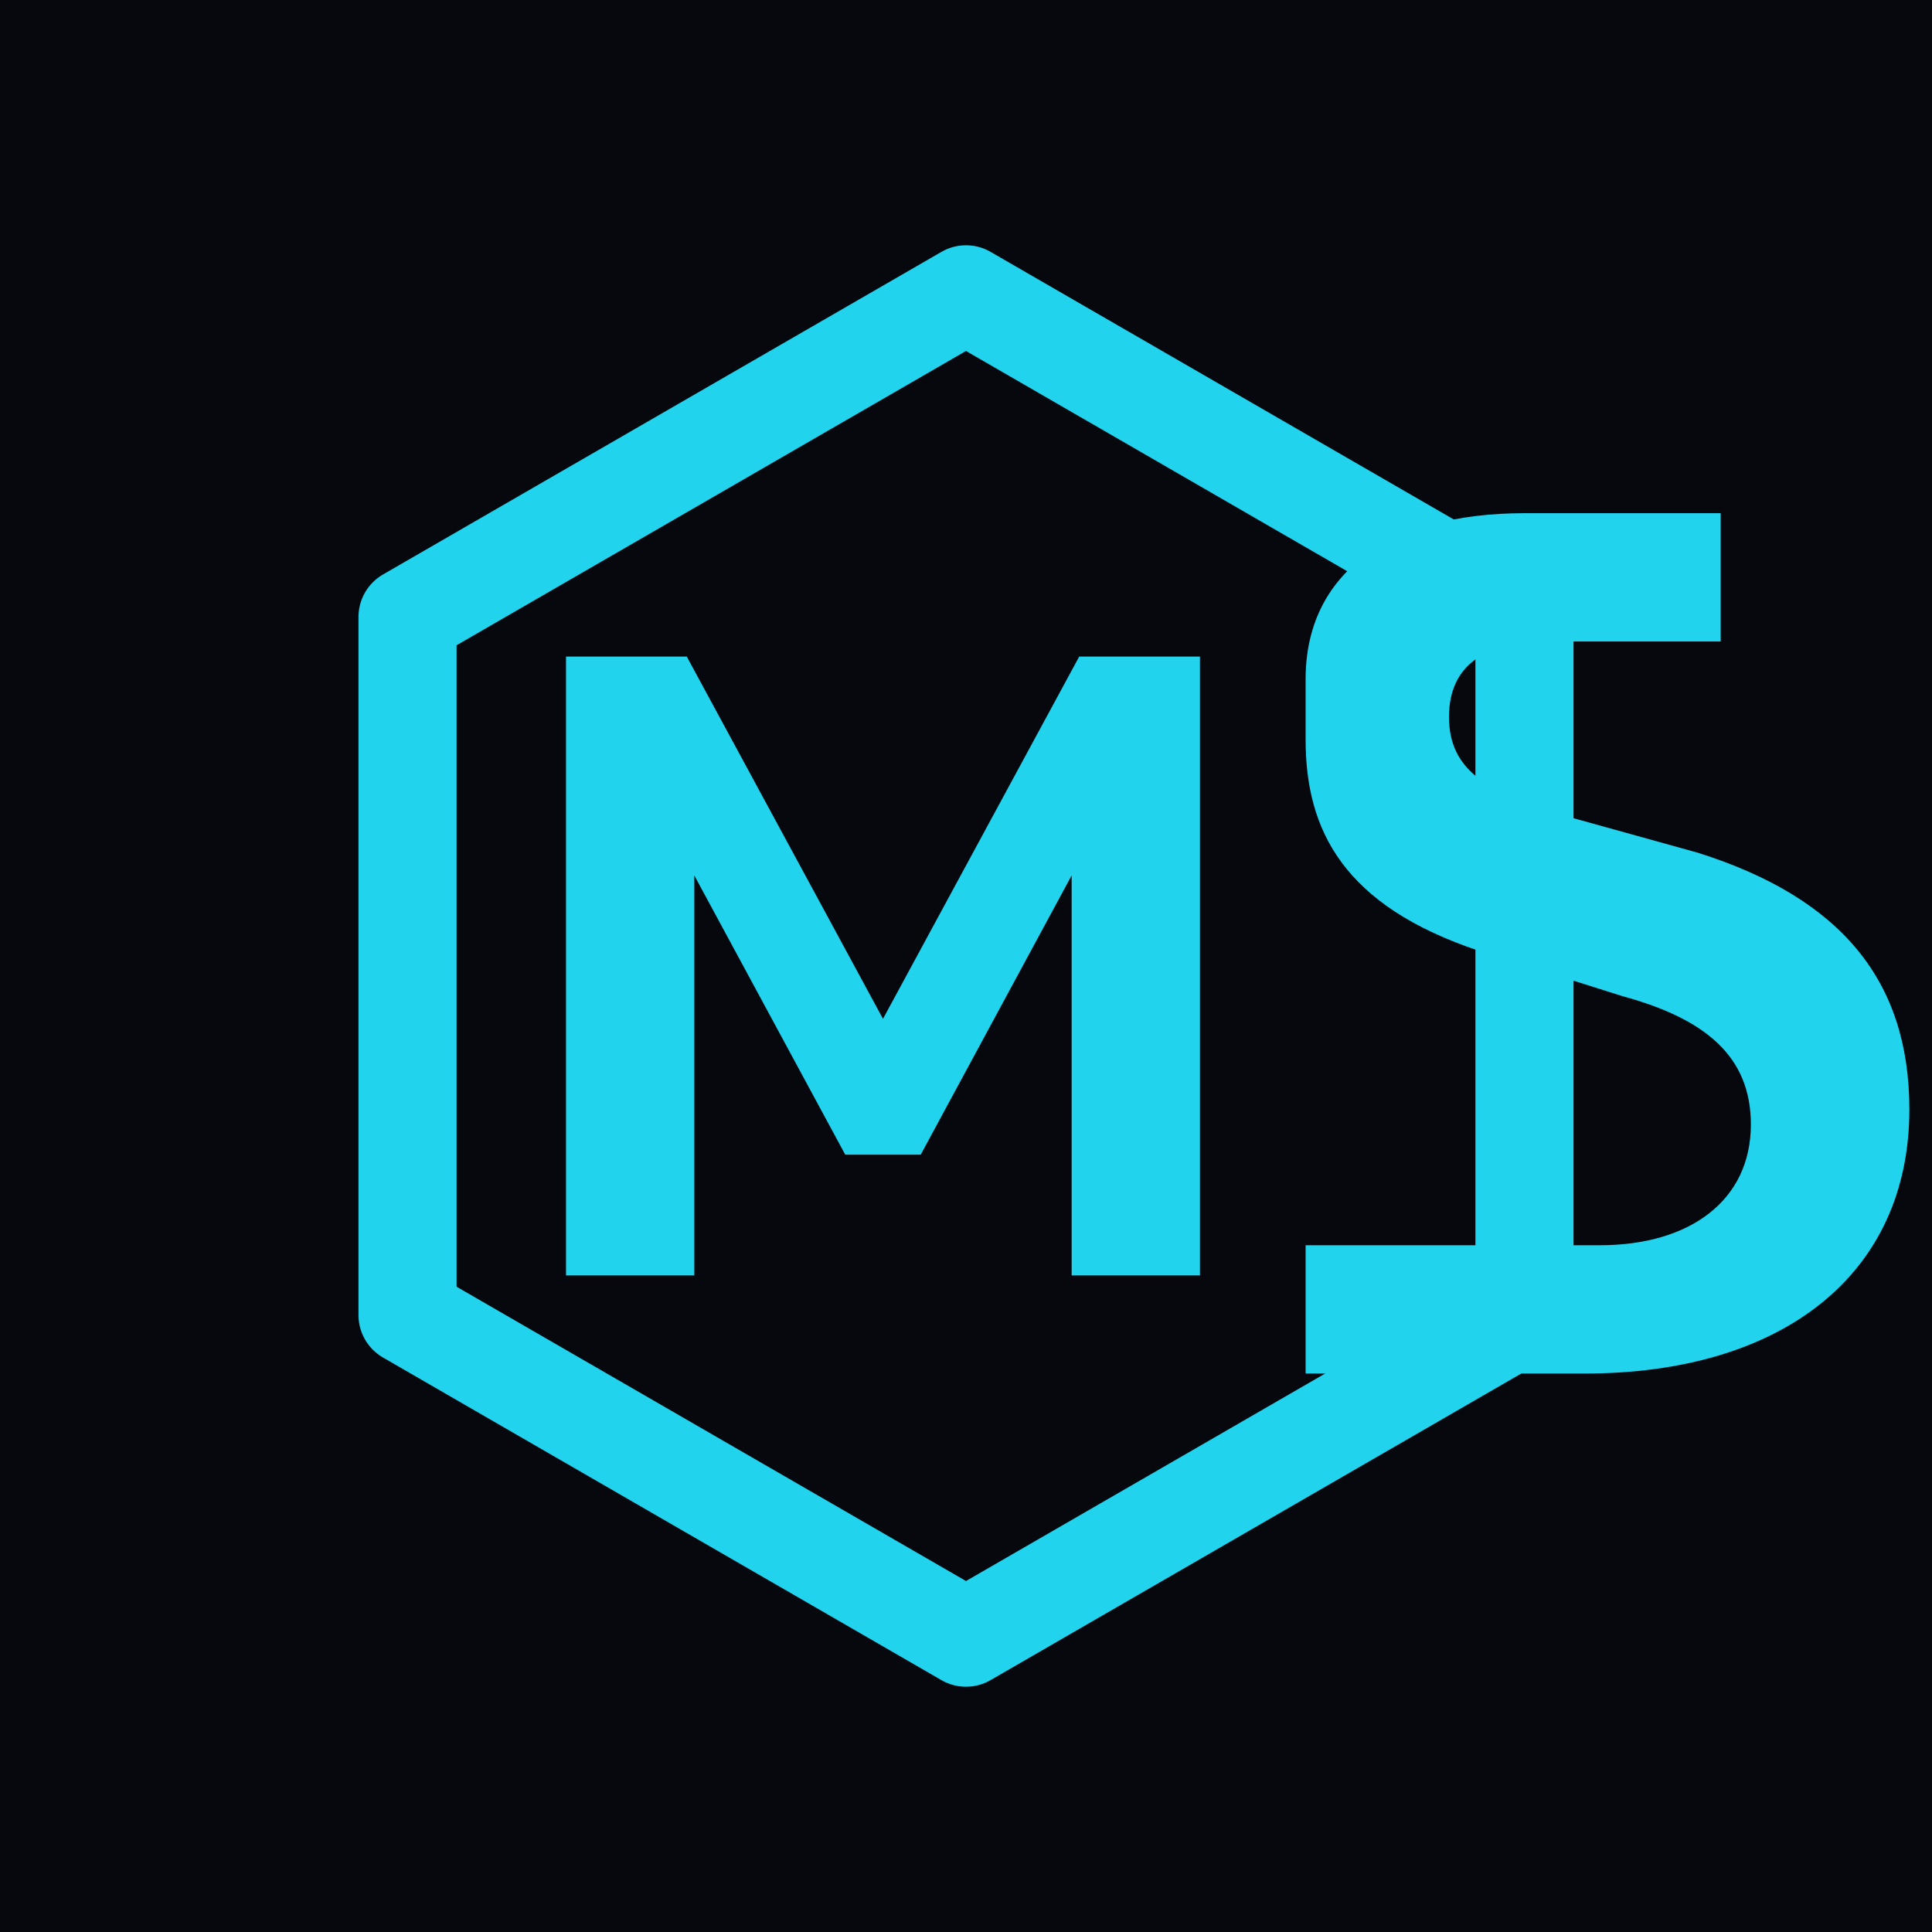
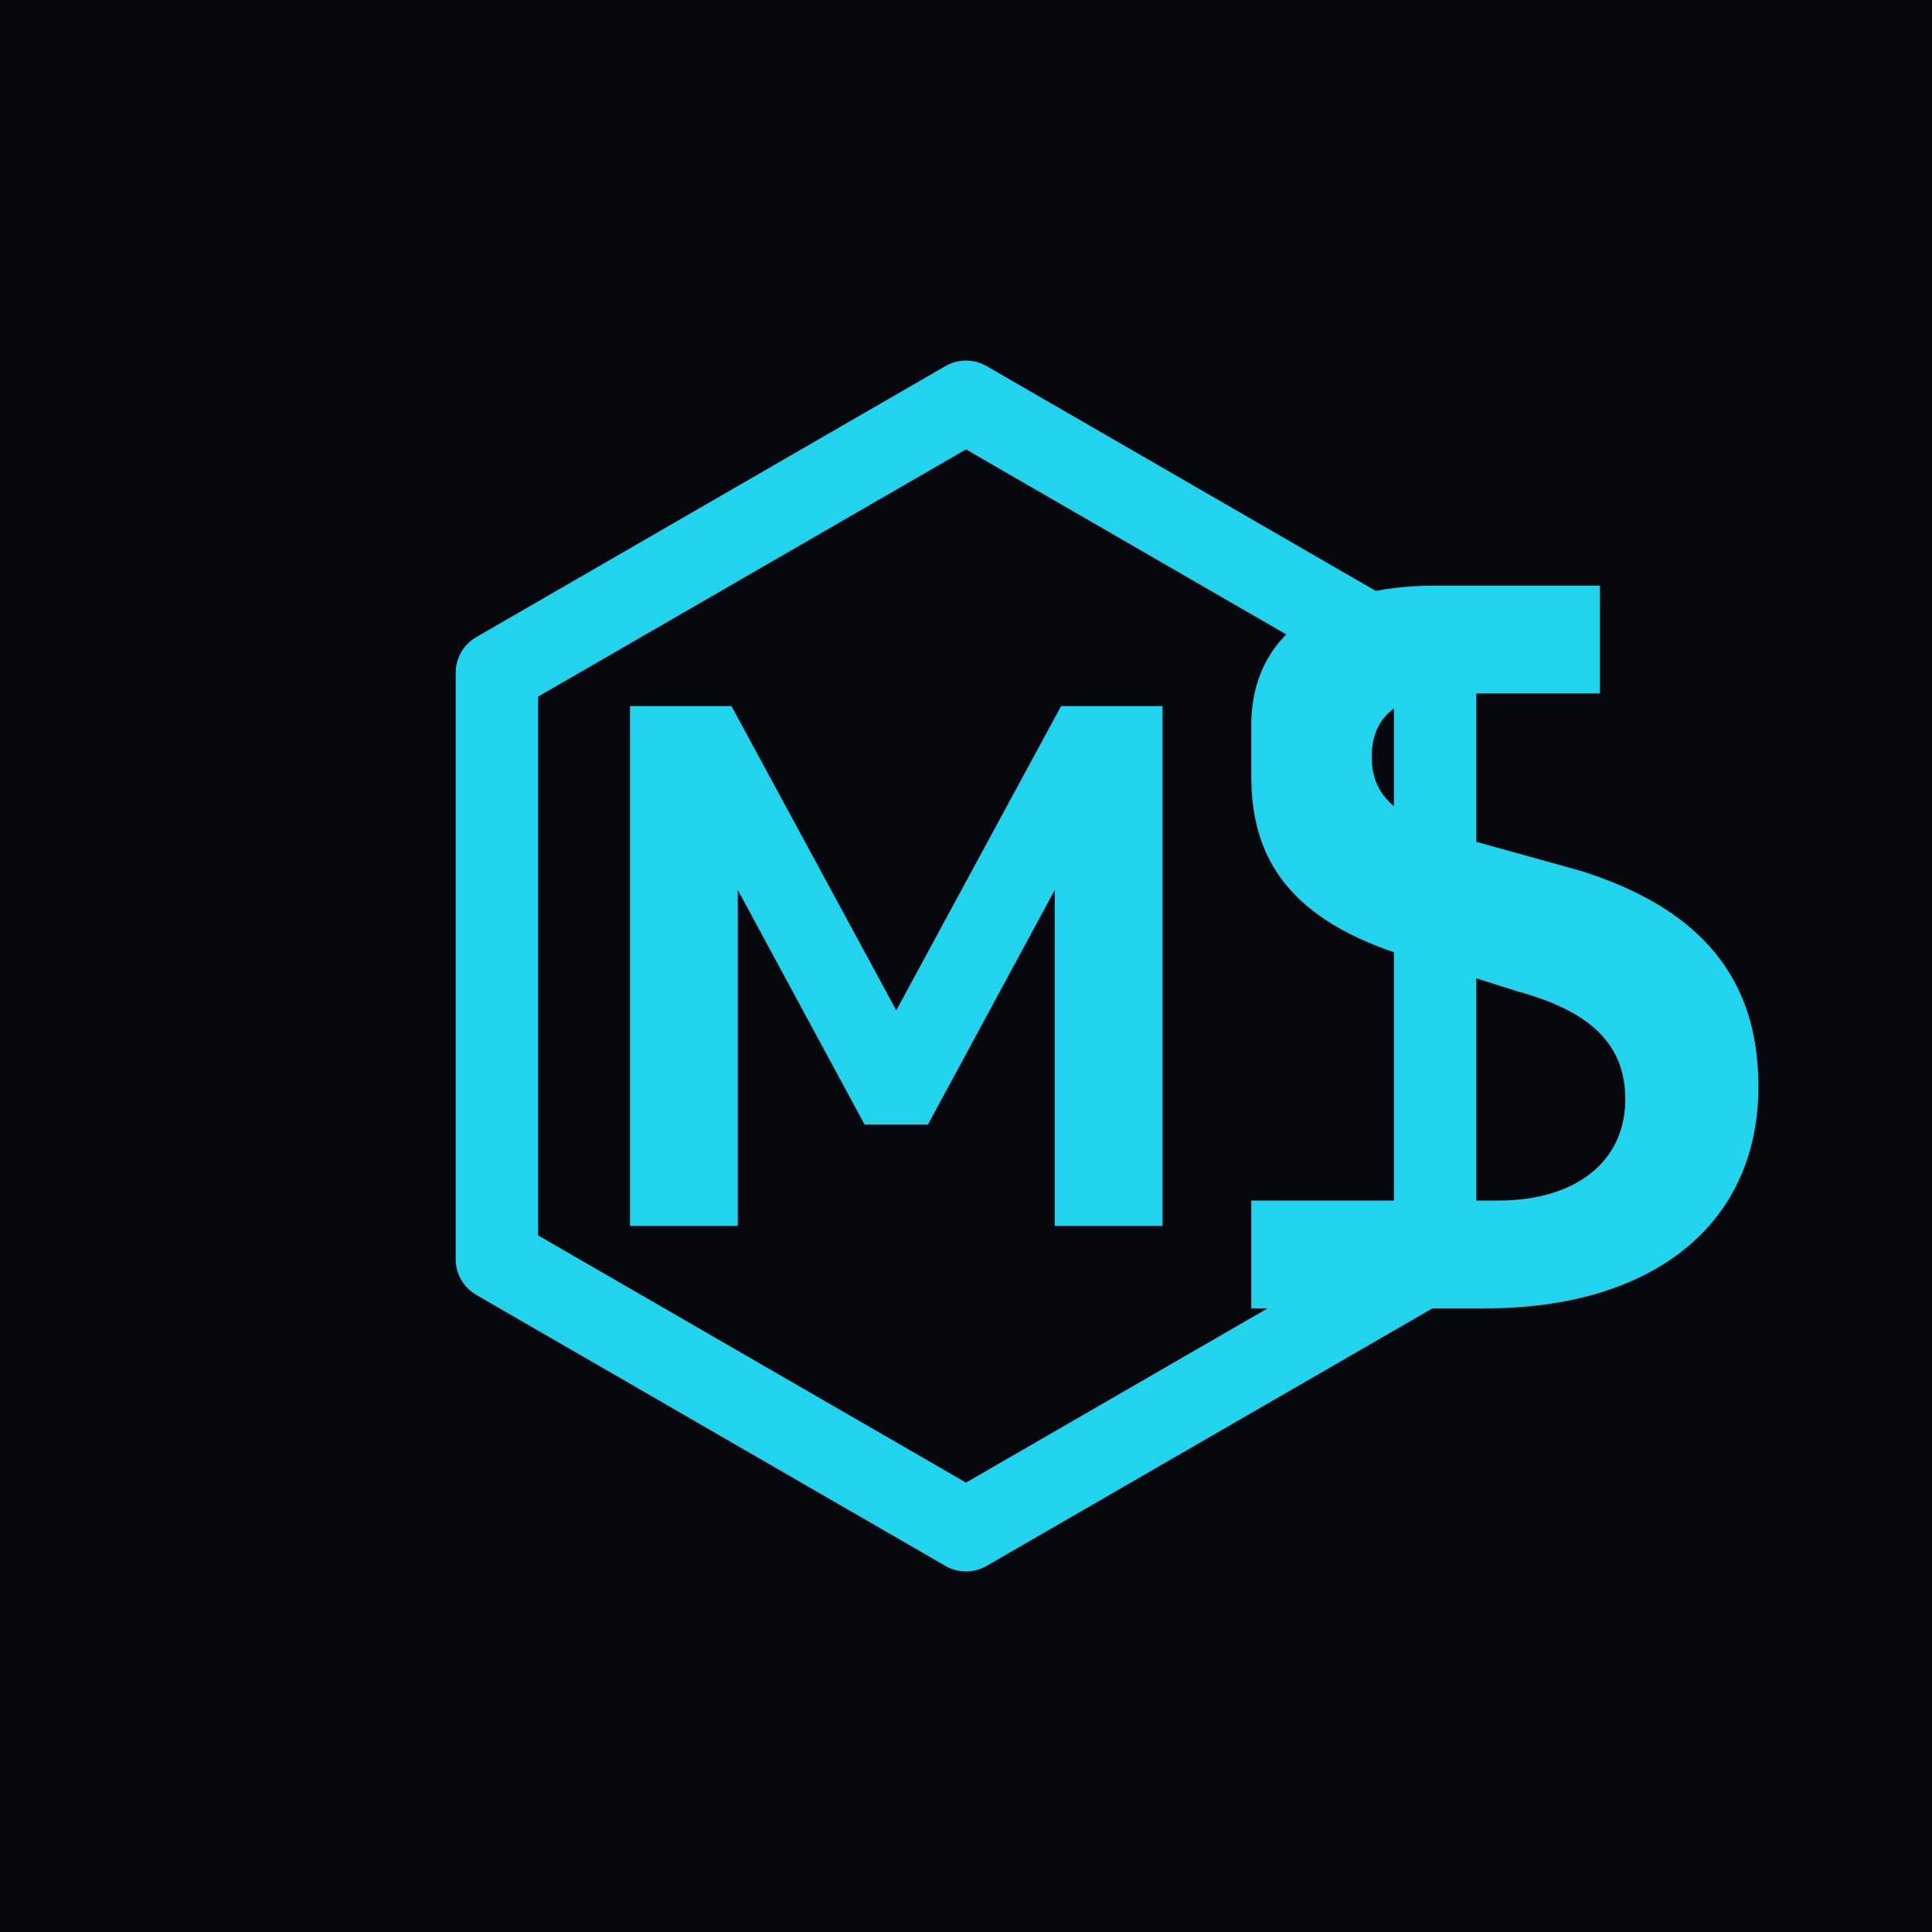
<svg xmlns="http://www.w3.org/2000/svg" viewBox="0 0 512 512" role="img" aria-label="Mohammed Sufyan">
  <rect width="512" height="512" fill="#06080d" />
-   <path fill="none" stroke="#22d3ee" stroke-width="26" stroke-linejoin="round" d="M256 78 L404 163.5 L404 348.5 L256 434 L108 348.5 L108 163.5 Z" />
-   <path fill="#22d3ee" d="M150 338V174h32l52 96 52-96h32v164h-34V232l-40 74h-20l-40-74v106h-34zm196-158       c0-28 22-44 58-44h52v34h-46c-16 0-26 6-26 20s10 20 30 26l36 10       c38 12 56 34 56 68 0 44-34 70-86 70h-74v-34h78c24 0 40-12 40-32       0-18-12-28-34-34l-38-12c-36-12-46-32-46-56z" />
+   <g transform="translate(40.96 40.96) scale(0.84)">
+     <path fill="none" stroke="#22d3ee" stroke-width="26" stroke-linejoin="round" d="M256 78 L404 163.5 L404 348.5 L256 434 L108 348.5 L108 163.5 Z" />
+     <path fill="#22d3ee" d="M150 338V174h32l52 96 52-96h32v164h-34V232l-40 74h-20l-40-74v106h-34zm196-158         c0-28 22-44 58-44h52v34h-46c-16 0-26 6-26 20s10 20 30 26l36 10         c38 12 56 34 56 68 0 44-34 70-86 70h-74v-34h78c24 0 40-12 40-32         0-18-12-28-34-34l-38-12c-36-12-46-32-46-56z" />
+   </g>
</svg>
